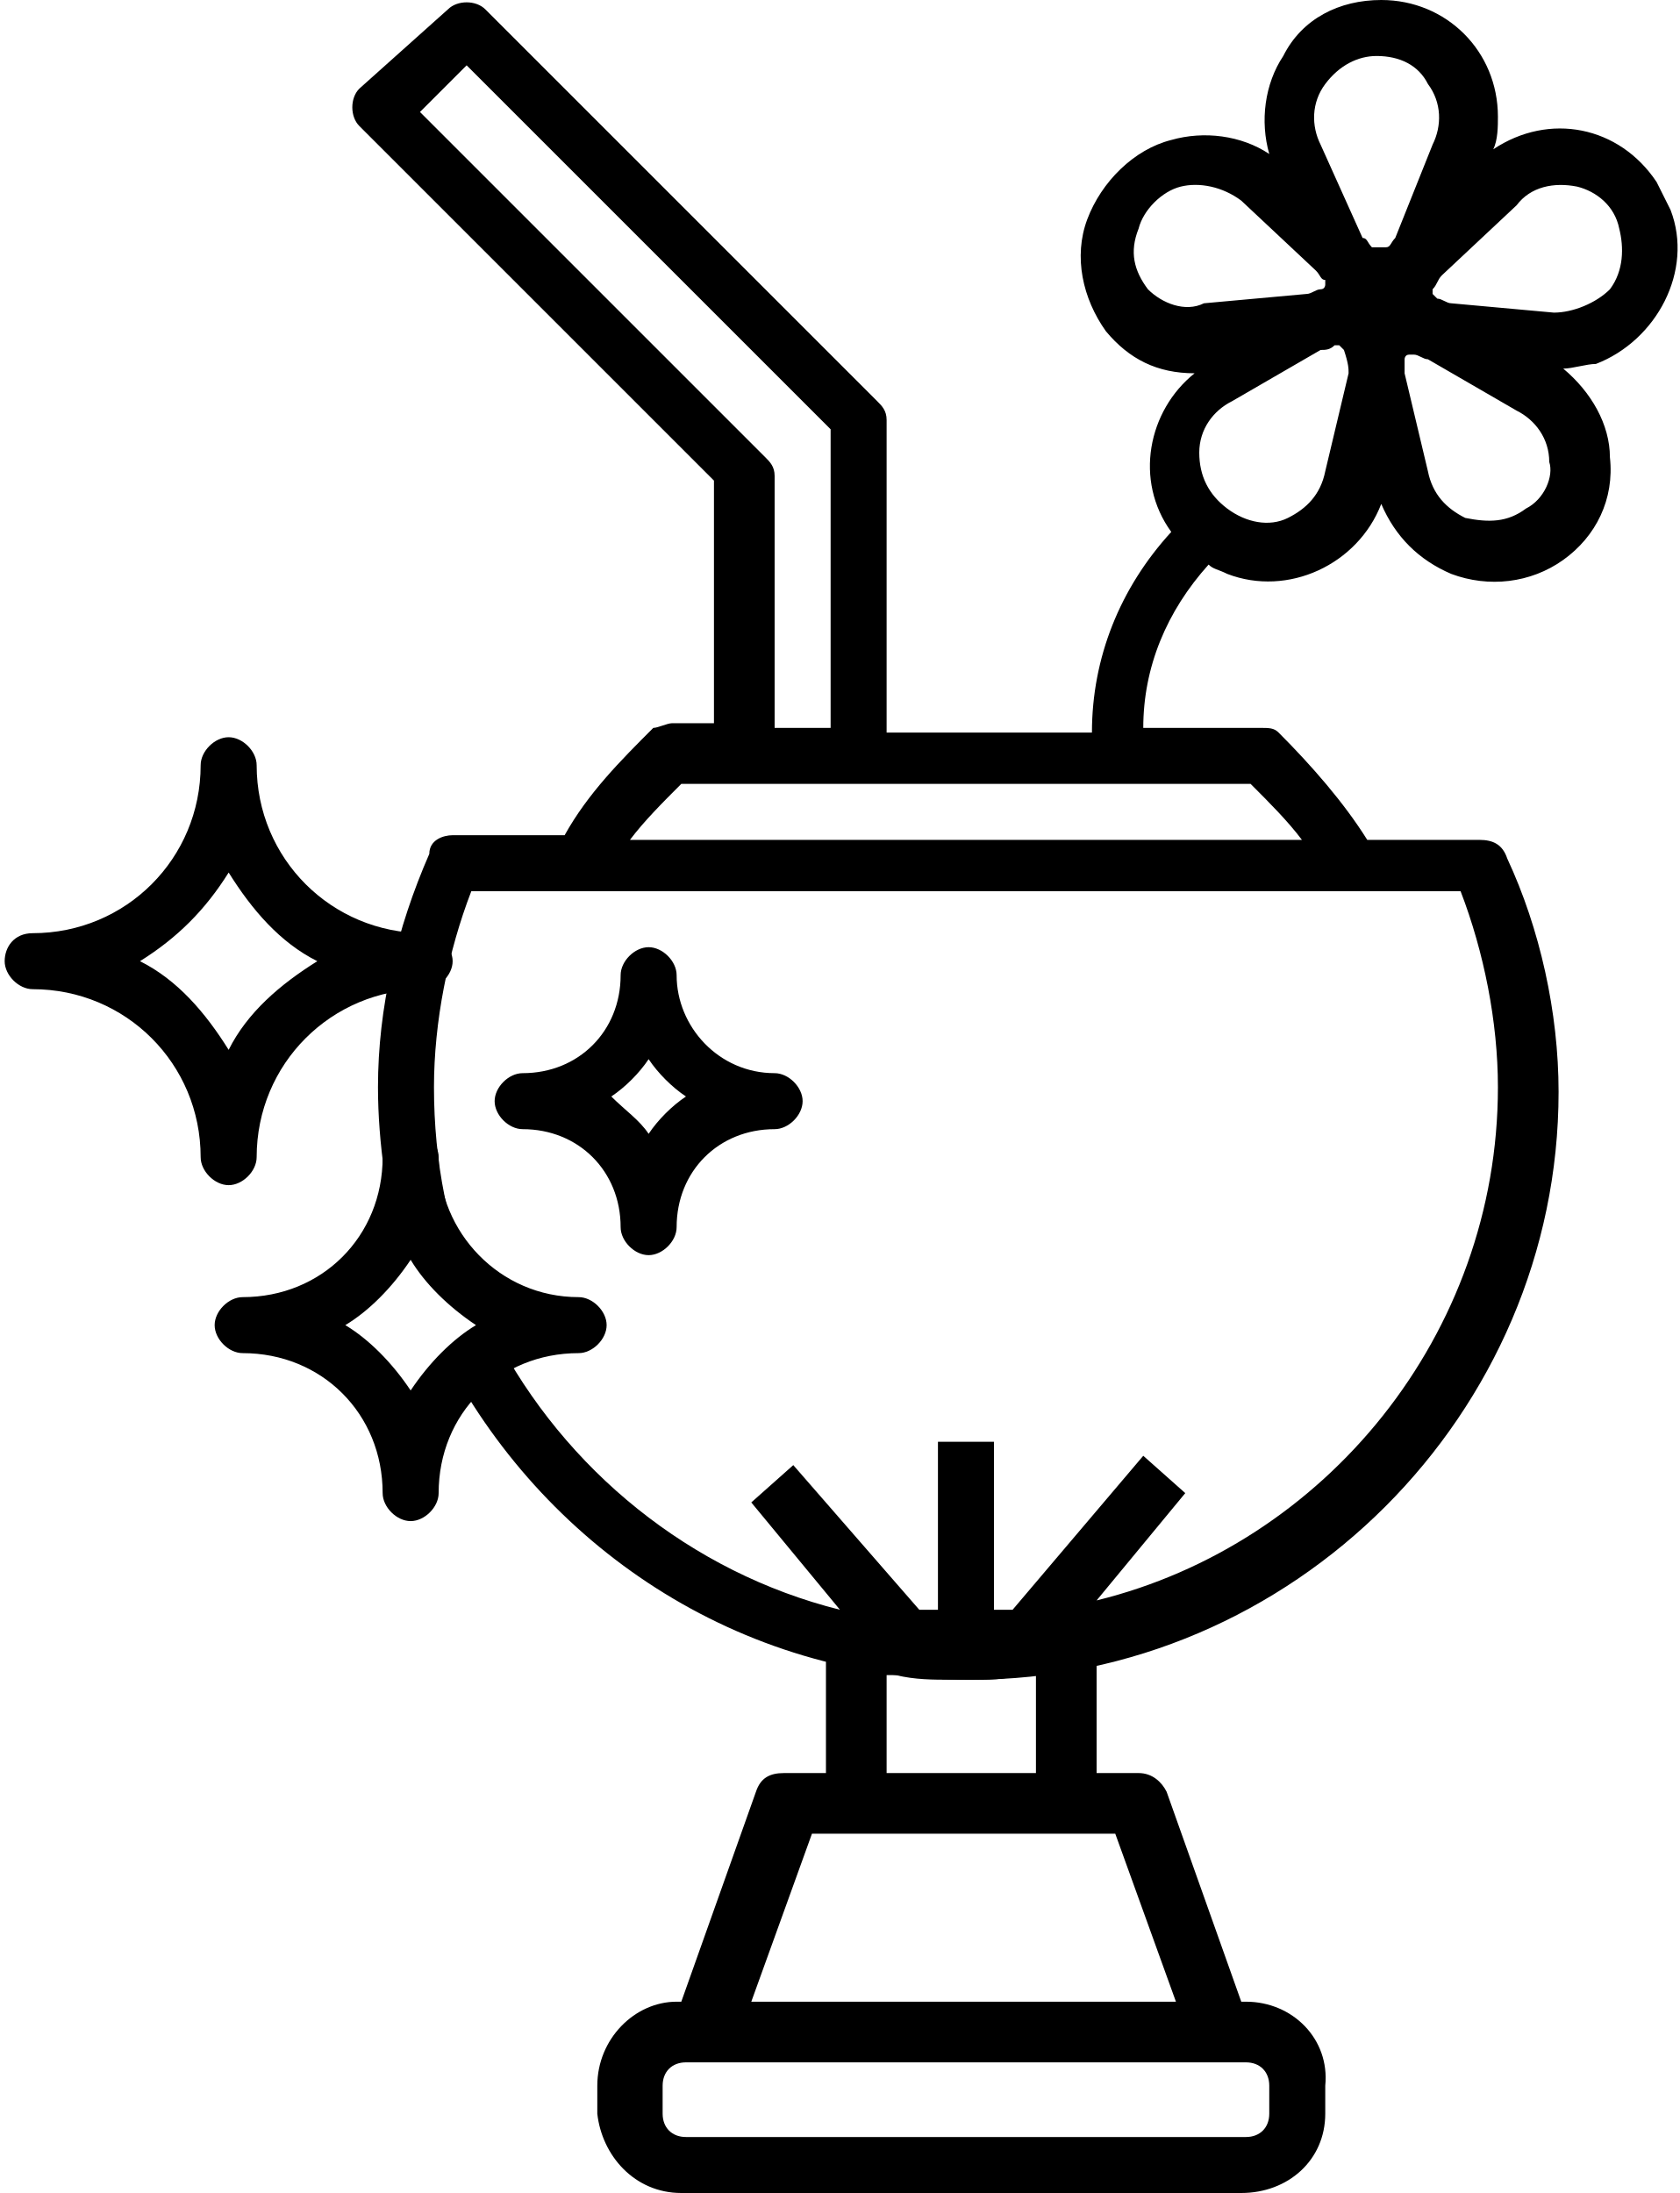
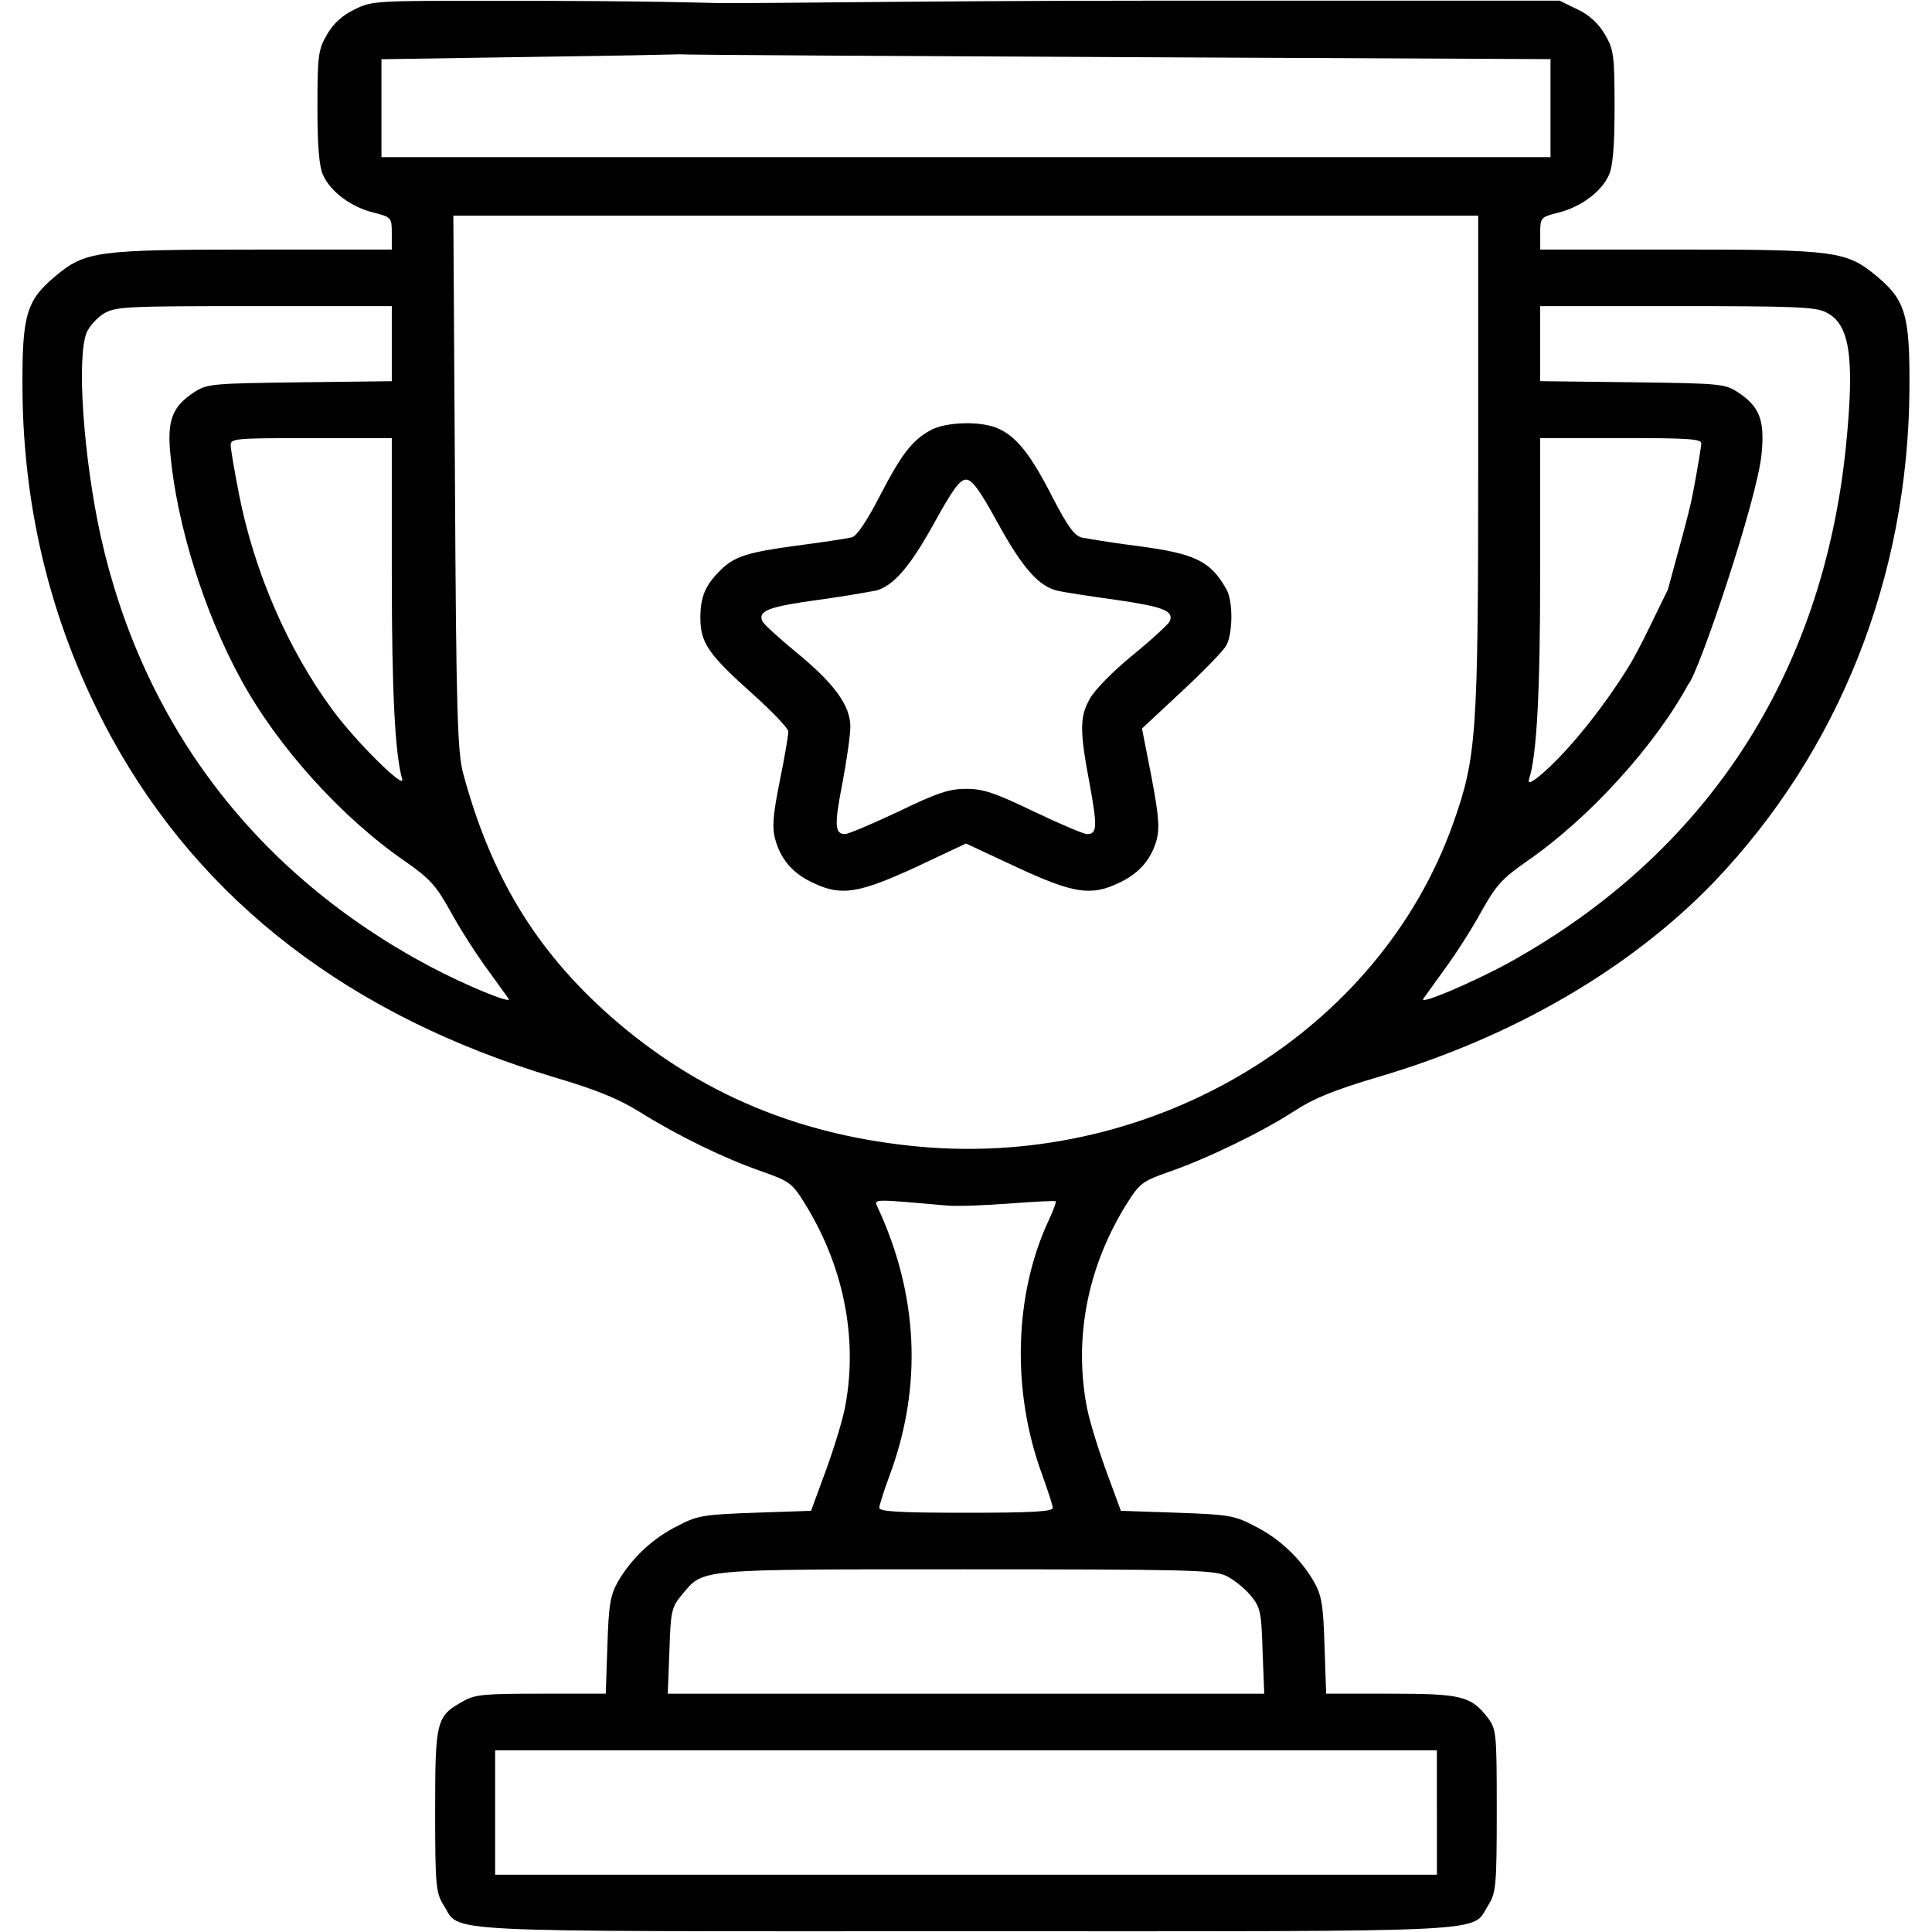
- <svg xmlns="http://www.w3.org/2000/svg" viewBox="0 0 36 47">
-   <path d="M35.8 4.5l-.3-.6c-.8-1.2-2.3-1.5-3.5-.7.1-.2.1-.5.1-.7C32.1 1.1 31 0 29.6 0c-.9 0-1.7.4-2.1 1.2-.4.6-.5 1.4-.3 2.1-.6-.4-1.4-.5-2.1-.3-.8.2-1.5.9-1.8 1.7-.3.8-.1 1.7.4 2.4.5.6 1.1.9 1.9.9-1 .8-1.3 2.3-.5 3.4-1.1 1.2-1.7 2.7-1.7 4.3H19V9c0-.2-.1-.3-.2-.4L10.4.2c-.2-.2-.6-.2-.8 0L7.7 1.9c-.2.2-.2.6 0 .8l7.6 7.6v5.2h-.9c-.1 0-.3.1-.4.1-.7.7-1.4 1.4-1.9 2.3H9.7c-.2 0-.5.1-.5.4-.7 1.6-1.1 3.3-1.1 5 0 1.2.2 2.5.5 3.6h.1l1.5.9c-.6-1.4-.9-2.9-.9-4.5 0-1.4.3-2.9.8-4.2h21.2c.5 1.3.8 2.8.8 4.2 0 5.3-3.7 9.8-8.6 11l1.9-2.3-.9-.8-2.8 3.3h-.4v-3.6h-1.2v3.6h-.4L17 31.4l-.9.8 1.9 2.3c-3.2-.8-5.9-3-7.4-5.9l-.1.2-1 .2c2.1 4.1 6.3 7 11.3 7 6.9 0 12.6-5.7 12.6-12.6 0-1.7-.4-3.5-1.1-5-.1-.3-.3-.4-.6-.4h-2.4c-.5-.8-1.2-1.6-1.9-2.3-.1-.1-.2-.1-.4-.1h-2.5c0-1.3.5-2.5 1.4-3.5.1.1.2.1.4.2 1.3.5 2.8-.2 3.3-1.5.3.7.8 1.2 1.5 1.5.8.3 1.7.2 2.4-.3s1.1-1.3 1-2.2c0-.7-.4-1.4-1-1.9.2 0 .5-.1.7-.1 1.3-.5 2.1-2 1.6-3.3zM9 2.4l1-1 7.8 7.8v6.4h-1.2v-5.4c0-.2-.1-.3-.2-.4L9 2.4zm17.8 14.4c.4.4.8.8 1.1 1.2H13.5c.3-.4.7-.8 1.1-1.2h12.2zM24.6 6.2c-.3-.4-.4-.8-.2-1.3.1-.4.5-.8.9-.9.4-.1.9 0 1.3.3l1.6 1.5c.1.1.1.2.2.2v.1s0 .1-.1.1-.2.1-.3.1l-2.2.2c-.4.2-.9 0-1.2-.3zM28.9 8l-.5 2.1c-.1.5-.4.8-.8 1-.4.2-.9.1-1.3-.2-.4-.3-.6-.7-.6-1.2s.3-.9.7-1.1l1.9-1.1c.1 0 .2 0 .3-.1h.1l.1.1c.1.3.1.4.1.5zm1-2.9c-.1.1-.1.2-.2.2h-.3c-.1-.1-.1-.2-.2-.2l-.9-2c-.2-.4-.2-.9.1-1.3.3-.4.7-.6 1.1-.6.5 0 .9.2 1.1.6.3.4.3.9.1 1.3l-.8 2zm2.8 5.8c-.4.3-.8.3-1.3.2-.4-.2-.7-.5-.8-1L30.1 8v-.3s0-.1.1-.1h.1c.1 0 .2.1.3.1l1.9 1.1c.4.2.7.6.7 1.1.1.3-.1.8-.5 1zm.6-4.2l-2.2-.2c-.1 0-.2-.1-.3-.1l-.1-.1v-.1c.1-.1.1-.2.2-.3l1.6-1.5c.3-.4.8-.5 1.3-.4.4.1.8.4.9.9.1.4.1.9-.2 1.3-.3.3-.8.5-1.2.5z" />
-   <path d="M23.5 35.5V38h.9c.3 0 .5.2.6.4l1.6 4.5h.1c1 0 1.8.8 1.7 1.8v.6c0 1-.8 1.7-1.8 1.7h-12c-1 0-1.7-.8-1.8-1.7v-.6c0-1 .8-1.8 1.7-1.8h.1l1.6-4.5c.1-.3.3-.4.6-.4h.9v-2.5h5.8zM19.1 38h3.1v-2.2H22c-.3.2-.7.2-1.1.2h-.5c-.4 0-.8 0-1.2-.1H19V38zm-4.4 6.2c-.3 0-.5.2-.5.5v.6c0 .3.2.5.5.5h12c.3 0 .5-.2.5-.5v-.6c0-.3-.2-.5-.5-.5h-12zm2.7-4.9l-1.3 3.6h9.1l-1.3-3.6h-6.5zM4.9 25.4c-.3 0-.6-.3-.6-.6 0-2-1.6-3.6-3.6-3.6-.3 0-.6-.3-.6-.6s.2-.6.6-.6c2 0 3.6-1.6 3.6-3.6 0-.3.3-.6.6-.6s.6.3.6.6c0 2 1.6 3.6 3.6 3.6.3 0 .6.3.6.6s-.3.6-.6.6c-2 0-3.6 1.6-3.6 3.6 0 .3-.3.6-.6.6M3 20.6c.8.4 1.4 1.1 1.9 1.9.4-.8 1.1-1.4 1.9-1.9-.8-.4-1.4-1.1-1.9-1.9-.5.8-1.1 1.4-1.9 1.9m9.4 7.2c.3 0 .6.3.6.6s-.3.6-.6.6c-1.7 0-3 1.3-3 3 0 .3-.3.6-.6.6s-.6-.3-.6-.6c0-1.7-1.3-3-3-3-.3 0-.6-.3-.6-.6s.3-.6.6-.6c1.7 0 3-1.3 3-3 0-.3.3-.6.6-.6s.6.3.6.6c0 1.6 1.3 3 3 3m-3.6 2c.4-.6.9-1.1 1.4-1.4-.6-.4-1.1-.9-1.4-1.4-.4.6-.9 1.1-1.4 1.4.5.3 1 .8 1.4 1.4m7.8-6.8c.3 0 .6.3.6.6s-.3.6-.6.6c-1.2 0-2.1.9-2.1 2.1 0 .3-.3.6-.6.6s-.6-.3-.6-.6c0-1.2-.9-2.1-2.1-2.1-.3 0-.6-.3-.6-.6s.3-.6.6-.6c1.2 0 2.1-.9 2.1-2.1 0-.3.3-.6.6-.6s.6.3.6.6c0 1.1.9 2.1 2.1 2.1m-2.7 1.3c.2-.3.5-.6.8-.8-.3-.2-.6-.5-.8-.8-.2.3-.5.6-.8.8.3.3.6.5.8.8" />
+ <svg xmlns="http://www.w3.org/2000/svg" viewBox="0 0 43 43">
+   <path d="M7.893.21c-.276.133-.47.31-.616.561-.193.328-.212.47-.212 1.612 0 .864.037 1.334.129 1.519.165.369.634.713 1.122.83.395.101.404.11.404.462v.361H5.658c-3.512 0-3.76.034-4.431.596C.583 6.688.49 7.024.5 8.66c.018 2.769.68 5.37 1.986 7.762 2.004 3.65 5.314 6.193 9.846 7.553.957.285 1.435.478 1.931.789.837.52 1.848 1.015 2.694 1.309.598.21.671.26.929.671.873 1.385 1.204 2.98.938 4.49-.046.302-.249.956-.433 1.468l-.34.924-1.241.042c-1.15.042-1.278.058-1.729.293a3.208 3.208 0 0 0-1.324 1.234c-.174.31-.21.52-.238 1.427l-.037 1.074h-1.444c-1.26 0-1.47.017-1.728.168-.598.327-.625.428-.625 2.433 0 1.662.018 1.83.183 2.098.405.63-.44.588 11.631.588 12.072 0 11.226.042 11.63-.588.166-.268.184-.436.184-2.098 0-1.754-.009-1.812-.211-2.08-.368-.47-.588-.521-2.16-.521h-1.426l-.037-1.074c-.027-.907-.064-1.117-.239-1.427a3.208 3.208 0 0 0-1.323-1.234c-.451-.235-.58-.252-1.729-.293l-1.241-.042-.34-.924c-.184-.512-.387-1.166-.433-1.468-.266-1.51.046-3.063.892-4.423.304-.486.359-.52.975-.738.846-.294 2.069-.89 2.776-1.351.423-.277.883-.462 1.84-.747 3.006-.881 5.635-2.417 7.493-4.347 2.785-2.913 4.32-6.79 4.348-10.969.01-1.636-.082-1.972-.726-2.51-.671-.561-.92-.595-4.431-.595H34.28v-.36c0-.353.009-.362.404-.462.488-.118.957-.462 1.122-.831.092-.185.129-.655.129-1.52 0-1.14-.019-1.283-.212-1.61a1.368 1.368 0 0 0-.616-.563l-.395-.193h-9.001c-5.59 0-9.915.084-10.008.044-.092.042.961.153.906.296-.092.201-.432.357-.313.575.083.143-1.196.269-1.187.277.01.017 5.435.042 10.39.067l9.01.042v2.181H8.49V1.318l2.722-.042c2.519-.042 5.624-.058 6.096-.22.698 0 6.012-.526 2.096-.699-.567-.314-5.664-.34-8.34-.34-2.72 0-2.785 0-3.171.193ZM32.9 10.304c0 6.076-.037 6.554-.561 8.031-1.646 4.624-6.602 7.637-11.805 7.192-2.722-.235-4.993-1.191-6.942-2.903-1.664-1.47-2.666-3.122-3.282-5.405-.129-.47-.157-1.41-.184-6.487L10.09 4.8H32.9v5.505ZM8.72 7.645v.839l-2.042.025c-1.977.025-2.06.034-2.354.218-.487.32-.606.621-.533 1.377.147 1.586.754 3.524 1.572 5.018.819 1.502 2.244 3.08 3.66 4.053.542.378.68.53 1.002 1.108.202.37.56.932.8 1.259l.496.688c.092.134-.965-.302-1.756-.722-3.862-2.056-6.39-5.37-7.328-9.592-.377-1.737-.533-3.927-.312-4.506.064-.151.239-.344.395-.437.267-.15.497-.16 3.347-.16H8.72v.832Zm31.912-.697c.542.252.653.999.45 3.013-.524 5.077-3.107 9.03-7.493 11.463-.781.428-2.013.957-1.912.806l.496-.688c.24-.327.598-.89.8-1.259.322-.579.46-.73 1.012-1.116 1.379-.948 2.868-2.585 3.613-3.978.35-.655 1.12-3.453.669-3.654-.46-.202-1.478 2.454-2.039 3.335-.57.915-1.306 1.821-1.857 2.308-.276.243-.377.285-.34.168.174-.537.248-1.939.248-4.59V9.75h1.793c1.48 0 1.793.017 1.793.118 0 .067-.083.562-.184 1.099-.193 1.032-1.161 3.884-.812 4.06.285.134.502.417.704.207.22-.21 1.542-4.124 1.634-5.131.074-.756-.046-1.058-.533-1.377-.295-.184-.377-.193-2.345-.218l-2.05-.025v-1.67h3.034c2.584 0 3.09.017 3.319.134ZM8.72 12.747c0 2.685.074 4.045.23 4.59.083.27-1.039-.839-1.554-1.544-.993-1.35-1.737-3.063-2.078-4.8-.1-.512-.184-1.007-.184-1.09 0-.144.12-.152 1.793-.152H8.72v2.996Zm12.32 14.082c.23.025.864 0 1.416-.042.561-.042 1.02-.067 1.04-.05.018.017-.056.21-.157.428-.772 1.653-.828 3.818-.138 5.673.12.335.23.671.23.721 0 .084-.45.11-1.931.11-1.48 0-1.93-.026-1.93-.11 0-.05.1-.377.23-.721.735-1.98.643-4.02-.277-5.992-.073-.16-.073-.16 1.517-.017Zm6.225 8.233c.174.075.423.277.56.436.23.277.249.37.276 1.25l.037.949H14.862l.037-.949c.027-.88.046-.973.275-1.25.497-.587.249-.57 6.308-.57 4.873 0 5.498.016 5.783.134Zm4.716 5.278v1.385H11.02v-2.769h20.96v1.384Z" />
+   <path d="M20.71 9.576c-.414.227-.644.529-1.14 1.485-.276.537-.506.873-.608.898-.1.026-.652.11-1.232.185-1.112.151-1.397.243-1.71.562-.321.32-.432.58-.432 1.04 0 .563.175.815 1.168 1.704.432.386.79.764.79.831 0 .076-.082.571-.192 1.108-.157.789-.175 1.04-.092 1.318.128.444.404.746.846.948.616.294 1.01.226 2.27-.353l1.122-.528 1.131.528c1.25.58 1.646.647 2.262.353.441-.202.717-.504.846-.948.073-.269.055-.537-.11-1.41l-.212-1.083.882-.822c.479-.445.929-.907.993-1.024.147-.26.157-.999 0-1.259-.349-.62-.69-.789-1.976-.957a26.7 26.7 0 0 1-1.223-.184c-.175-.034-.322-.235-.671-.907-.478-.94-.791-1.334-1.196-1.519-.367-.176-1.167-.159-1.517.034Zm1.516 2.098c.543.982.902 1.385 1.324 1.477.11.025.69.118 1.297.201 1.048.152 1.287.244 1.186.479-.019.05-.386.394-.819.747-.432.352-.864.789-.956.973-.23.395-.23.714-.009 1.88.175.957.175 1.133-.055 1.133-.074 0-.607-.227-1.186-.503-.873-.42-1.131-.504-1.499-.504-.377 0-.643.084-1.508.504-.588.276-1.121.503-1.195.503-.23 0-.239-.21-.055-1.141.092-.495.175-1.058.175-1.25 0-.47-.359-.966-1.223-1.67-.386-.32-.717-.622-.736-.68-.1-.227.138-.32 1.232-.47a28.827 28.827 0 0 0 1.306-.21c.386-.11.745-.529 1.269-1.469.423-.772.588-.999.726-.999s.303.227.726 1Z" />
</svg>
